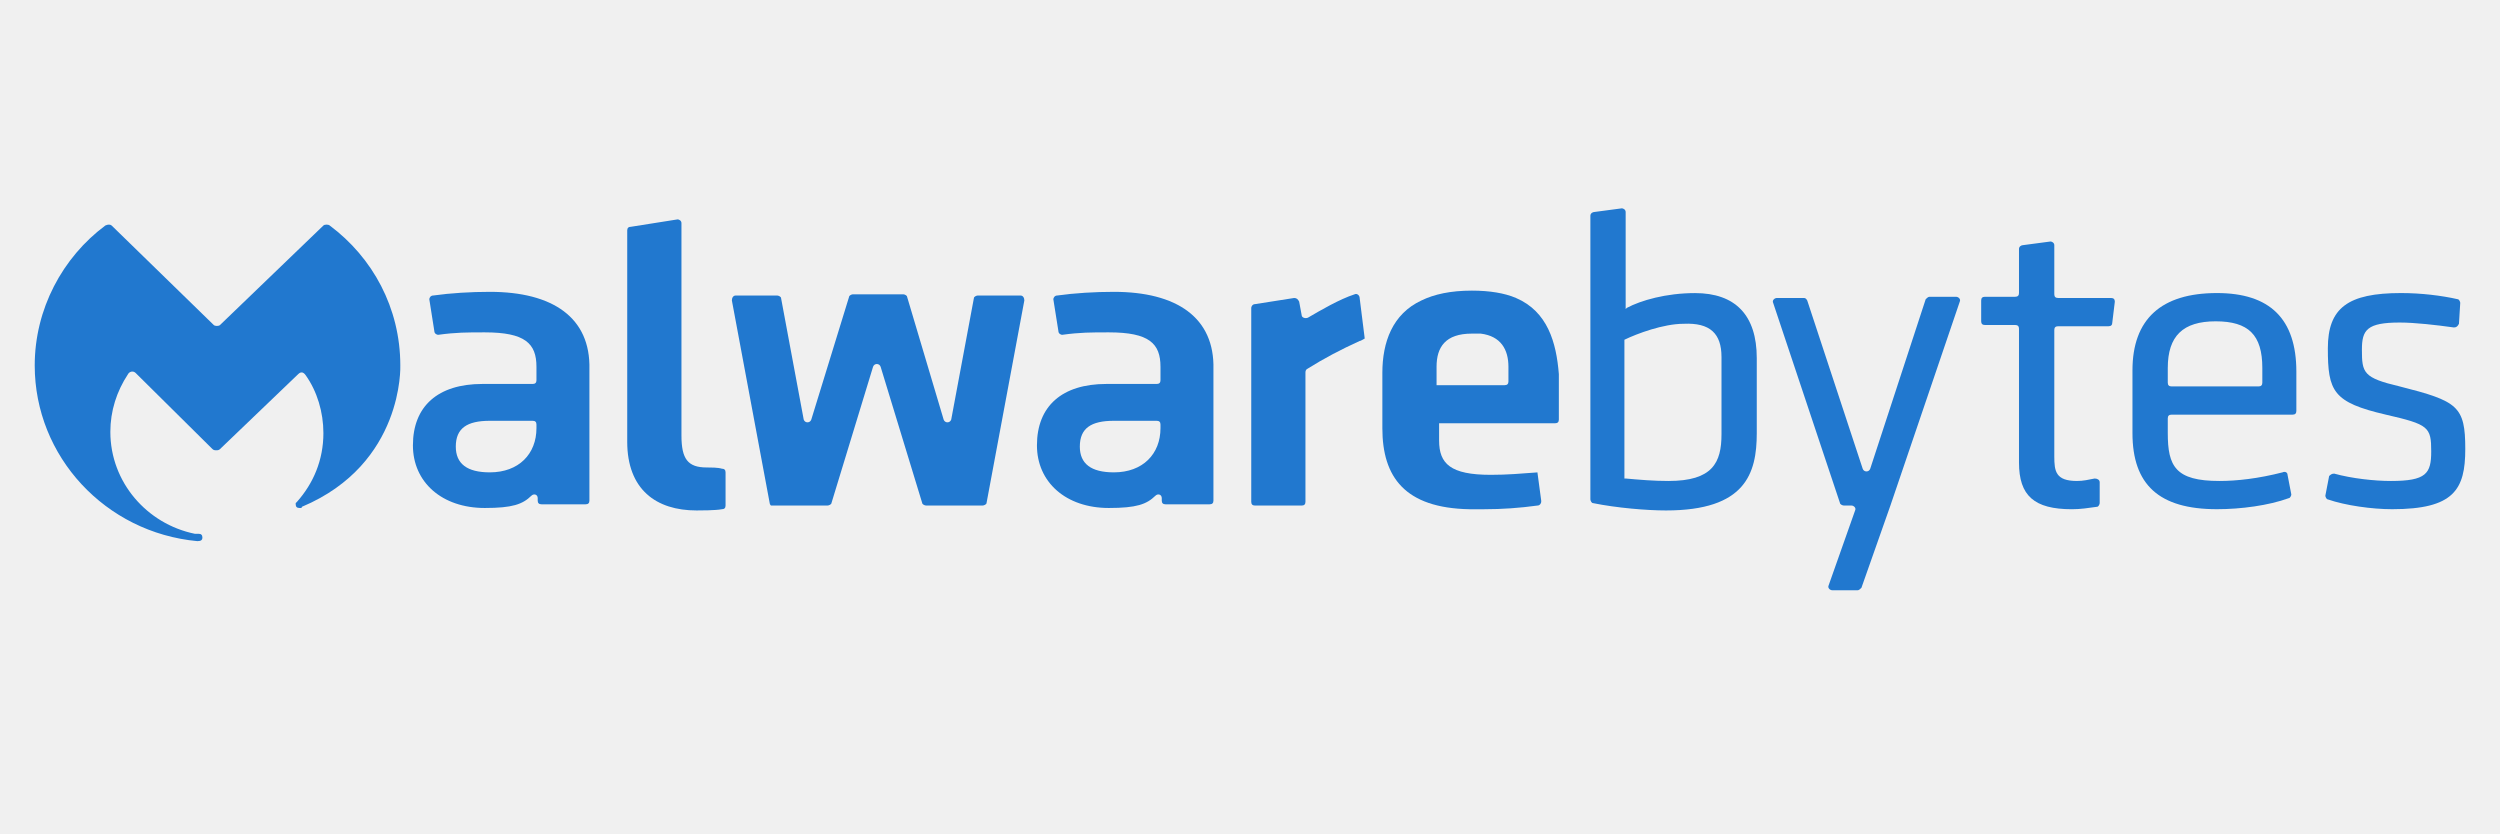
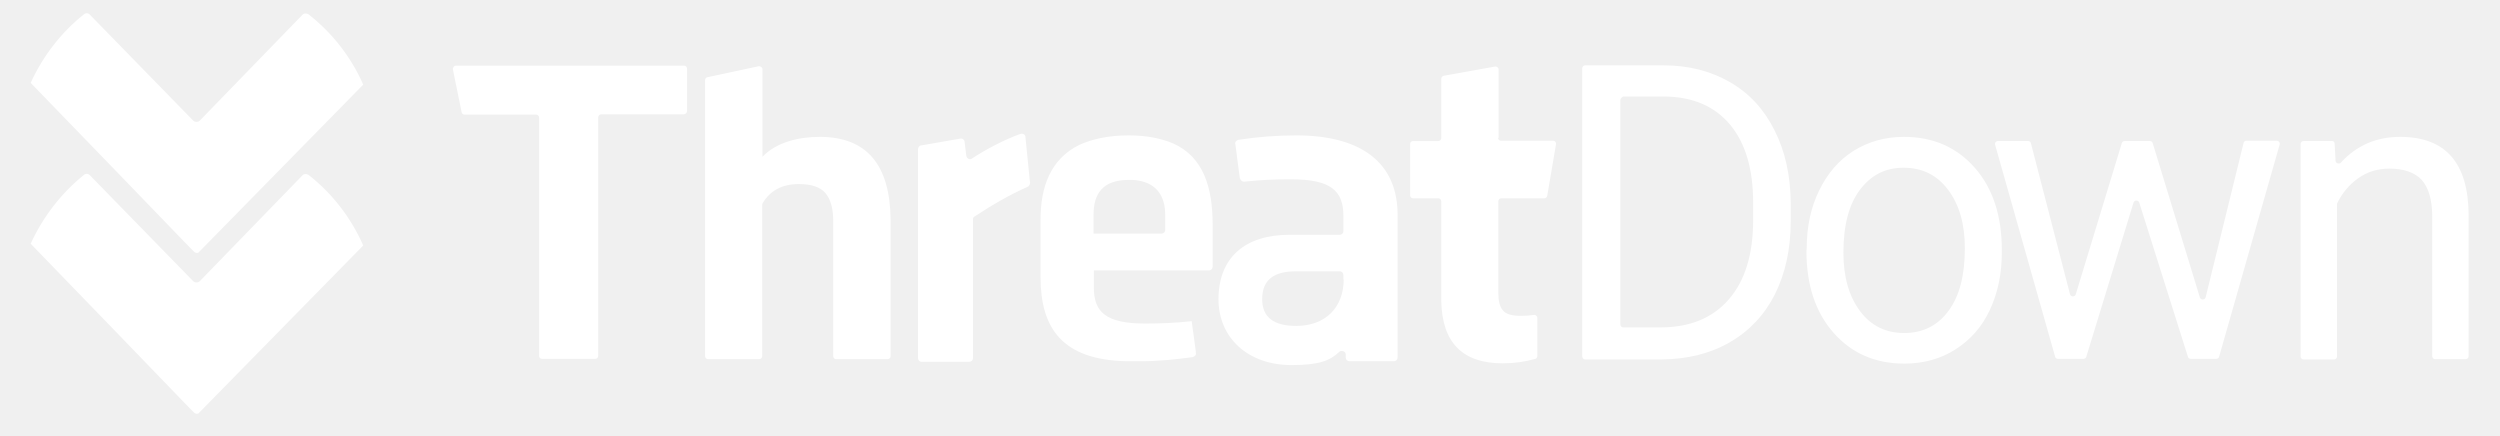
- <svg xmlns="http://www.w3.org/2000/svg" width="72" height="24" viewBox="0 0 72 24" fill="none">
-   <g clip-path="url(#clip0_2715_241)">
-     <path d="M46.856 8.865L46.819 8.9V6.106C46.819 6.035 46.747 6 46.71 6L45.912 6.106C45.875 6.106 45.803 6.141 45.803 6.212V14.383C45.803 14.418 45.839 14.489 45.875 14.489C46.565 14.63 47.437 14.701 47.981 14.701C50.269 14.701 50.595 13.64 50.595 12.473V10.315C50.595 9.077 49.978 8.441 48.816 8.441C47.981 8.441 47.255 8.653 46.856 8.865ZM49.579 10.28V12.508C49.579 13.322 49.325 13.852 48.054 13.852C47.618 13.852 47.219 13.817 46.819 13.781H46.783V9.785C47.146 9.608 47.908 9.325 48.489 9.325C49.252 9.289 49.579 9.608 49.579 10.28Z" fill="#2178CF" />
-     <path d="M51.939 8.582H51.176C51.104 8.582 51.031 8.653 51.067 8.723L52.992 14.489C52.992 14.524 53.064 14.559 53.1 14.559H53.318C53.391 14.559 53.464 14.63 53.427 14.701L52.665 16.858C52.629 16.929 52.701 17 52.774 17H53.5C53.536 17 53.572 16.965 53.609 16.929L54.444 14.559L56.441 8.688C56.477 8.617 56.404 8.547 56.332 8.547H55.569C55.533 8.547 55.497 8.582 55.46 8.617L53.863 13.498C53.827 13.604 53.681 13.604 53.645 13.498L52.048 8.653C52.011 8.582 51.975 8.582 51.939 8.582Z" fill="#2178CF" />
-     <path d="M61.415 10.669V12.473C61.415 13.958 62.178 14.665 63.848 14.665C64.537 14.665 65.336 14.559 65.917 14.347C65.953 14.347 65.99 14.276 65.99 14.241L65.881 13.675C65.881 13.604 65.808 13.569 65.736 13.604C65.046 13.781 64.428 13.852 63.92 13.852C62.65 13.852 62.432 13.428 62.432 12.473V12.048C62.432 11.977 62.468 11.942 62.541 11.942H66.026C66.099 11.942 66.135 11.907 66.135 11.836V10.704C66.135 9.183 65.373 8.44 63.848 8.44C62.25 8.44 61.415 9.183 61.415 10.669ZM62.432 10.598C62.432 9.678 62.867 9.254 63.811 9.254C64.755 9.254 65.155 9.643 65.155 10.598V11.022C65.155 11.093 65.118 11.129 65.046 11.129H62.541C62.468 11.129 62.432 11.093 62.432 11.022V10.598Z" fill="#2178CF" />
-     <path d="M69.112 11.129C68.059 10.881 68.023 10.739 68.023 10.067C68.023 9.502 68.168 9.289 69.112 9.289C69.547 9.289 70.165 9.36 70.673 9.431C70.746 9.431 70.782 9.395 70.818 9.325L70.855 8.723C70.855 8.688 70.818 8.617 70.782 8.617C70.31 8.511 69.729 8.44 69.148 8.44C67.623 8.44 67.042 8.865 67.042 10.032C67.042 11.27 67.188 11.588 68.713 11.942C69.947 12.225 70.019 12.296 70.019 13.003C70.019 13.64 69.874 13.852 68.858 13.852C68.386 13.852 67.732 13.781 67.224 13.64C67.151 13.64 67.115 13.675 67.079 13.71L66.97 14.276C66.97 14.312 67.006 14.383 67.042 14.383C67.551 14.559 68.313 14.665 68.894 14.665C70.673 14.665 71 14.1 71 12.932C71 11.694 70.782 11.553 69.112 11.129Z" fill="#2178CF" />
-     <path d="M22.167 14.489L21.078 8.653C21.078 8.582 21.114 8.511 21.187 8.511H22.385C22.421 8.511 22.494 8.547 22.494 8.582L23.147 12.084C23.183 12.19 23.329 12.19 23.365 12.084L24.454 8.547C24.454 8.511 24.527 8.476 24.563 8.476H26.015C26.052 8.476 26.124 8.511 26.124 8.547L27.177 12.084C27.213 12.19 27.359 12.19 27.395 12.084L28.049 8.582C28.049 8.547 28.121 8.511 28.157 8.511H29.392C29.465 8.511 29.501 8.582 29.501 8.653L28.412 14.489C28.412 14.524 28.339 14.559 28.303 14.559H26.669C26.633 14.559 26.56 14.524 26.56 14.489L25.362 10.563C25.326 10.457 25.18 10.457 25.144 10.563L23.946 14.489C23.946 14.524 23.873 14.559 23.837 14.559H22.203C22.203 14.559 22.167 14.524 22.167 14.489Z" fill="#2178CF" />
-     <path d="M20.352 13.463C19.807 13.463 19.626 13.216 19.626 12.543V8.158V6.424C19.626 6.354 19.553 6.318 19.517 6.318L18.173 6.531C18.101 6.531 18.064 6.566 18.064 6.637V6.707V8.193V12.72C18.064 14.1 18.899 14.701 20.061 14.701C20.17 14.701 20.606 14.701 20.788 14.666C20.86 14.666 20.896 14.63 20.896 14.559V13.604C20.896 13.534 20.86 13.498 20.788 13.498C20.679 13.463 20.461 13.463 20.352 13.463Z" fill="#2178CF" />
-     <path d="M39.158 9.82C38.614 10.068 38.142 10.315 37.634 10.633C37.597 10.669 37.597 10.704 37.597 10.74V14.454C37.597 14.524 37.561 14.56 37.488 14.56H36.145C36.072 14.56 36.036 14.524 36.036 14.454V8.865C36.036 8.83 36.072 8.759 36.145 8.759L37.271 8.582C37.343 8.582 37.38 8.617 37.416 8.688L37.488 9.077C37.488 9.148 37.597 9.183 37.67 9.148C38.033 8.936 38.578 8.617 39.013 8.476C39.086 8.441 39.158 8.511 39.158 8.582L39.304 9.749C39.231 9.785 39.195 9.82 39.158 9.82Z" fill="#2178CF" />
-     <path d="M59.817 13.852C59.2 13.852 59.164 13.569 59.164 13.145V9.502C59.164 9.431 59.2 9.396 59.273 9.396H60.725C60.798 9.396 60.834 9.36 60.834 9.289L60.907 8.688C60.907 8.617 60.87 8.582 60.798 8.582H59.273C59.2 8.582 59.164 8.547 59.164 8.476V7.061C59.164 6.99 59.091 6.955 59.055 6.955L58.256 7.061C58.22 7.061 58.147 7.097 58.147 7.167V8.441C58.147 8.511 58.111 8.547 58.038 8.547H57.167C57.094 8.547 57.058 8.582 57.058 8.653V9.254C57.058 9.325 57.094 9.36 57.167 9.36H58.038C58.111 9.36 58.147 9.396 58.147 9.466V13.322C58.147 14.277 58.583 14.666 59.672 14.666C59.926 14.666 60.144 14.63 60.398 14.595C60.435 14.595 60.471 14.524 60.471 14.489V13.888C60.471 13.817 60.398 13.781 60.326 13.781C60.144 13.817 59.999 13.852 59.817 13.852Z" fill="#2178CF" />
-     <path d="M43.661 8.582C43.334 8.441 42.898 8.37 42.39 8.37C41.773 8.37 41.301 8.476 40.938 8.653C40.102 9.042 39.812 9.855 39.812 10.74V12.331C39.812 13.746 40.465 14.63 42.317 14.666C42.462 14.666 42.608 14.666 42.753 14.666C43.261 14.666 43.77 14.63 44.278 14.56C44.35 14.56 44.387 14.489 44.387 14.454V14.418L44.278 13.605C43.806 13.64 43.406 13.675 42.934 13.675C41.773 13.675 41.446 13.357 41.446 12.685V12.473V12.19H44.786C44.859 12.19 44.895 12.154 44.895 12.084V11.624V10.775C44.822 9.855 44.568 8.971 43.661 8.582ZM43.443 10.987C43.443 11.058 43.406 11.093 43.334 11.093H41.373V10.563C41.373 9.997 41.627 9.608 42.39 9.608C42.499 9.608 42.571 9.608 42.644 9.608C43.225 9.679 43.443 10.068 43.443 10.563V10.987Z" fill="#2178CF" />
-     <path d="M5.684 15.585C5.793 15.585 5.829 15.55 5.829 15.479C5.829 15.409 5.793 15.373 5.72 15.373H5.684H5.611C4.231 15.09 3.178 13.888 3.178 12.437C3.178 11.836 3.36 11.27 3.687 10.775C3.723 10.704 3.832 10.669 3.905 10.74L6.119 12.933C6.156 12.968 6.192 12.968 6.228 12.968C6.265 12.968 6.301 12.968 6.337 12.933L8.588 10.775C8.661 10.704 8.733 10.704 8.806 10.81C9.133 11.27 9.314 11.871 9.314 12.473C9.314 13.251 9.024 13.923 8.552 14.454L8.516 14.489V14.524C8.516 14.595 8.552 14.63 8.624 14.63C8.624 14.63 8.624 14.63 8.661 14.63C8.661 14.63 8.697 14.63 8.697 14.595C11.638 13.357 11.529 10.527 11.529 10.527C11.529 8.865 10.73 7.415 9.496 6.495C9.46 6.46 9.351 6.46 9.314 6.495L6.337 9.36C6.301 9.396 6.192 9.396 6.156 9.36L3.215 6.495C3.178 6.46 3.106 6.46 3.033 6.495C1.799 7.415 1 8.9 1 10.527C1 13.145 3.033 15.338 5.684 15.585Z" fill="#2178CF" />
-     <path d="M14.107 8.405C13.562 8.405 12.981 8.44 12.473 8.511C12.4 8.511 12.364 8.582 12.364 8.617L12.509 9.537C12.509 9.608 12.582 9.643 12.618 9.643C13.127 9.572 13.453 9.572 13.962 9.572C15.123 9.572 15.45 9.891 15.45 10.563V10.952C15.45 11.022 15.414 11.058 15.341 11.058H13.889C12.618 11.058 11.892 11.694 11.892 12.826C11.892 13.887 12.727 14.63 13.962 14.63C14.76 14.63 15.051 14.524 15.305 14.276C15.378 14.206 15.486 14.241 15.486 14.347V14.418C15.486 14.489 15.523 14.524 15.595 14.524H16.866C16.939 14.524 16.975 14.489 16.975 14.418V10.633C17.011 9.148 15.922 8.405 14.107 8.405ZM15.45 12.331C15.45 13.074 14.942 13.604 14.107 13.604C13.453 13.604 13.127 13.357 13.127 12.862C13.127 12.331 13.453 12.119 14.107 12.119H15.341C15.414 12.119 15.45 12.154 15.45 12.225V12.331Z" fill="#2178CF" />
-     <path d="M32.079 8.405C31.534 8.405 30.953 8.44 30.445 8.511C30.373 8.511 30.336 8.582 30.336 8.617L30.482 9.537C30.482 9.608 30.554 9.643 30.59 9.643C31.099 9.572 31.425 9.572 31.934 9.572C33.096 9.572 33.422 9.891 33.422 10.563V10.952C33.422 11.022 33.386 11.058 33.313 11.058H31.861C30.59 11.058 29.864 11.694 29.864 12.826C29.864 13.887 30.699 14.63 31.934 14.63C32.733 14.63 33.023 14.524 33.277 14.276C33.35 14.206 33.459 14.241 33.459 14.347V14.418C33.459 14.489 33.495 14.524 33.568 14.524H34.838C34.911 14.524 34.947 14.489 34.947 14.418V10.633C34.984 9.148 33.894 8.405 32.079 8.405ZM33.422 12.331C33.422 13.074 32.914 13.604 32.079 13.604C31.425 13.604 31.099 13.357 31.099 12.862C31.099 12.331 31.425 12.119 32.079 12.119H33.313C33.386 12.119 33.422 12.154 33.422 12.225V12.331Z" fill="#2178CF" />
-   </g>
-   <defs>
-     <clipPath id="clip0_2715_241">
-       <rect width="70" height="11" fill="white" transform="translate(1 6)" />
-     </clipPath>
-   </defs>
+ <svg xmlns="http://www.w3.org/2000/svg" width="839" height="146" viewBox="0 0 839 146" fill="none">
+   <path d="M121.895 28.404L66.581 84.778C66.385 84.877 66.19 84.877 65.995 84.877C65.604 84.877 65.213 84.579 65.017 84.379L62.379 81.69L38.826 57.288L10.289 27.807C14.491 18.643 20.648 10.775 28.173 4.799C28.76 4.301 29.639 4.301 30.226 4.998L64.822 40.456C65.408 41.053 66.483 41.053 67.07 40.456L101.47 4.998C101.959 4.401 102.936 4.401 103.522 4.799C111.438 10.974 117.791 19.042 121.895 28.404Z" fill="white" />
+   <path d="M121.895 82.389L66.581 138.762C66.385 138.862 66.19 138.862 65.995 138.862C65.604 138.862 65.213 138.563 65.017 138.364L62.379 135.675L38.826 111.273L10.289 81.791C14.491 72.628 20.648 64.759 28.173 58.684C28.76 58.186 29.639 58.186 30.226 58.883L64.822 94.341C65.408 94.938 66.483 94.938 67.07 94.341L101.47 58.883C101.959 58.285 102.936 58.285 103.522 58.684C111.438 64.859 117.791 73.026 121.895 82.389Z" fill="white" />
+   <path d="M229.396 38.366H201.739C201.153 38.366 200.762 38.864 200.762 39.362V119.44C200.762 120.038 200.273 120.436 199.784 120.436H181.9C181.314 120.436 180.923 119.938 180.923 119.44V39.461C180.923 38.864 180.434 38.465 179.945 38.465H155.904C155.415 38.465 155.025 38.166 154.927 37.669L151.995 23.326C151.897 22.729 152.386 22.031 152.972 22.031H229.592C230.178 22.031 230.569 22.529 230.569 23.027V37.37C230.471 37.967 229.983 38.366 229.396 38.366Z" fill="white" />
+   <path d="M255.882 52.608C255.882 53.504 255.197 53.305 255.882 52.608C260.67 47.628 268.195 45.934 275.134 45.934C290.771 45.934 298.687 55.197 298.882 73.623V119.539C298.882 120.137 298.394 120.535 297.905 120.535H280.607C280.021 120.535 279.63 120.037 279.63 119.539V74.121C279.63 69.938 278.75 66.85 276.991 64.759C275.232 62.767 272.3 61.771 268.098 61.771C262.625 61.771 258.52 63.862 255.979 68.145C255.881 68.344 255.784 68.544 255.784 68.743V119.539C255.784 120.137 255.295 120.535 254.806 120.535H237.606C237.02 120.535 236.629 120.037 236.629 119.539V26.911C236.629 26.413 236.922 26.014 237.411 25.915L254.611 22.23C255.197 22.13 255.882 22.628 255.882 23.226V52.608Z" fill="white" />
+   <path d="M502.745 46.235C502.745 46.833 503.233 47.231 503.722 47.231H521.215C521.899 47.231 522.29 47.829 522.193 48.426L519.261 65.657C519.163 66.155 518.772 66.554 518.283 66.554H503.82C503.233 66.554 502.842 67.052 502.842 67.55V98.326C502.842 101.015 503.331 103.007 504.406 104.202C505.383 105.398 507.338 105.995 510.27 105.995C511.931 105.995 513.397 105.896 514.765 105.696C515.352 105.597 515.938 106.095 515.938 106.692V119.441C515.938 119.939 515.645 120.338 515.254 120.437C511.736 121.433 508.12 121.931 504.308 121.931C490.822 121.931 483.981 114.959 483.687 101.115V67.55C483.687 66.952 483.199 66.554 482.71 66.554H474.208C473.621 66.554 473.23 66.056 473.23 65.558V48.327C473.23 47.729 473.719 47.331 474.208 47.331H482.71C483.297 47.331 483.687 46.833 483.687 46.335V26.415C483.687 25.917 484.078 25.518 484.567 25.419L501.767 22.331C502.354 22.232 502.94 22.73 502.94 23.327V46.235H502.745Z" fill="white" />
+   <path d="M530.99 119.538V22.926C530.99 22.328 531.479 21.93 531.968 21.93H558.257C566.661 21.93 574.089 23.822 580.636 27.607C587.184 31.392 592.071 36.77 595.589 43.842C599.107 50.814 600.866 58.881 600.964 67.945V74.22C600.964 83.483 599.205 91.65 595.687 98.722C592.168 105.693 587.087 111.072 580.539 114.857C573.991 118.641 566.368 120.534 557.67 120.633H531.87C531.479 120.633 530.99 120.136 530.99 119.538ZM543.793 33.583V108.881C543.793 109.478 544.281 109.877 544.77 109.877H557.182C567.052 109.877 574.675 106.789 580.148 100.514C585.621 94.239 588.357 85.375 588.357 73.821V68.045C588.357 56.79 585.816 48.124 580.636 41.85C575.457 35.675 568.127 32.487 558.647 32.388H544.77C544.281 32.587 543.793 33.085 543.793 33.583Z" fill="white" />
+   <path d="M606.336 83.282C606.336 76.111 607.704 69.636 610.538 63.86C613.372 58.083 617.184 53.7 622.07 50.613C627.055 47.525 632.625 45.932 638.977 45.932C648.75 45.932 656.666 49.418 662.726 56.29C668.785 63.163 671.814 72.425 671.814 83.879V84.776C671.814 91.947 670.446 98.321 667.807 103.999C665.169 109.676 661.26 114.058 656.275 117.245C651.291 120.433 645.525 122.026 639.075 122.026C629.302 122.026 621.386 118.54 615.327 111.668C609.268 104.795 606.238 95.632 606.238 84.178L606.336 83.282ZM618.65 84.776C618.65 92.943 620.507 99.417 624.22 104.397C627.934 109.377 632.918 111.767 639.075 111.767C645.232 111.767 650.314 109.277 653.93 104.297C657.644 99.317 659.403 92.345 659.403 83.282C659.403 75.214 657.546 68.74 653.832 63.76C650.119 58.78 645.134 56.29 638.88 56.29C632.625 56.29 627.934 58.78 624.22 63.66C620.507 68.541 618.65 75.612 618.65 84.776Z" fill="white" />
+   <path d="M740.229 99.718L752.933 48.025C753.031 47.527 753.422 47.228 753.911 47.228H764.075C764.759 47.228 765.247 47.926 765.052 48.523L744.724 119.737C744.627 120.136 744.236 120.435 743.747 120.435H735.245C734.756 120.435 734.365 120.136 734.267 119.737L717.947 68.045C717.653 67.049 716.285 67.049 715.992 68.045L700.16 119.737C700.062 120.136 699.671 120.435 699.183 120.435H690.68C690.192 120.435 689.801 120.136 689.703 119.737L669.571 48.623C669.375 47.926 669.864 47.328 670.548 47.328H680.614C681.103 47.328 681.494 47.627 681.591 48.125L694.687 98.722C694.98 99.718 696.348 99.718 696.642 98.722L712.083 48.025C712.181 47.627 712.571 47.328 713.06 47.328H721.465C721.953 47.328 722.344 47.627 722.442 48.025L738.274 99.817C738.567 100.813 740.033 100.714 740.229 99.718Z" fill="white" />
+   <path d="M783.516 48.322L783.809 53.9C783.809 54.796 784.982 55.194 785.569 54.597C790.846 48.82 797.491 45.932 805.505 45.932C820.751 45.932 828.374 54.697 828.472 72.126V119.536C828.472 120.134 827.983 120.532 827.494 120.532H817.233C816.646 120.532 816.255 120.034 816.255 119.536V72.126C816.158 66.848 814.985 62.963 812.737 60.374C810.392 57.884 806.776 56.589 801.889 56.589C797.882 56.589 794.364 57.684 791.335 59.876C788.403 61.967 786.057 64.756 784.396 68.142C784.298 68.242 784.298 68.441 784.298 68.641V119.636C784.298 120.233 783.809 120.632 783.321 120.632H773.059C772.473 120.632 772.082 120.134 772.082 119.636V48.322C772.082 47.724 772.571 47.326 773.059 47.326H782.734C783.125 47.326 783.516 47.724 783.516 48.322Z" fill="white" />
+   <path d="M393.678 48.123C389.866 46.529 385.077 45.434 378.823 45.434C371.786 45.434 366.411 46.728 362.209 48.621C352.338 53.501 349.211 63.063 349.211 73.621V93.043C349.211 110.174 356.541 120.731 377.943 121.229H382.927C388.693 121.229 394.753 120.632 400.323 119.835C400.909 119.636 401.594 119.038 401.3 118.441V117.843L399.932 107.783C394.459 108.381 389.768 108.58 384.296 108.58C371.102 108.58 367.095 104.696 367.095 96.528V90.752H405.698C406.48 90.752 406.969 90.154 406.969 89.457V75.015C406.871 63.262 404.135 52.804 393.678 48.123ZM391.039 77.106C391.039 77.903 390.452 78.401 389.768 78.401H366.998V72.027C366.998 65.055 370.027 60.374 378.823 60.374C379.8 60.374 380.875 60.374 381.852 60.573C388.4 61.569 391.039 66.15 391.039 72.027V77.106Z" fill="white" />
+   <path d="M435.017 45.434C428.665 45.434 421.922 45.932 415.569 46.928C414.983 47.127 414.299 47.724 414.592 48.422L416.058 59.676C416.254 60.274 416.644 60.971 417.524 60.971C423.485 60.374 427.297 60.174 433.258 60.174C446.745 60.174 450.849 64.059 450.849 72.525V77.505C450.849 78.302 450.263 78.8 449.579 78.8H432.672C417.817 78.8 408.924 86.469 408.924 100.413C408.924 113.261 418.697 122.524 433.454 122.524C442.64 122.524 446.354 121.03 449.384 118.142C450.165 117.345 451.631 117.943 451.631 118.939V119.935C451.631 120.731 452.218 121.229 452.902 121.229H467.757C468.538 121.229 469.027 120.632 469.027 119.935V72.923C469.418 54.398 456.518 45.434 435.017 45.434ZM450.947 93.74C450.947 103.102 444.888 109.377 435.017 109.377C427.492 109.377 423.583 106.489 423.583 100.413C423.583 93.74 427.688 91.05 435.017 91.05H449.579C450.361 91.05 450.849 91.648 450.849 92.345V93.839L450.947 93.74Z" fill="white" />
+   <path d="M345.11 62.563C338.464 65.551 333.187 68.638 327.127 72.622C326.639 72.822 326.541 73.22 326.541 73.618V120.132C326.541 120.929 325.955 121.427 325.271 121.427H309.341C308.559 121.427 308.07 120.829 308.07 120.132V50.113C308.07 49.515 308.559 48.818 309.048 48.818L322.241 46.527C323.023 46.328 323.707 47.025 323.707 47.523L324.293 52.304C324.489 53.3 325.564 53.798 326.346 53.101C330.548 50.312 337.096 46.826 342.471 44.934C343.253 44.734 344.132 45.133 344.132 45.93L345.598 60.67C345.891 61.666 345.5 62.164 345.11 62.563Z" fill="white" />
</svg>
